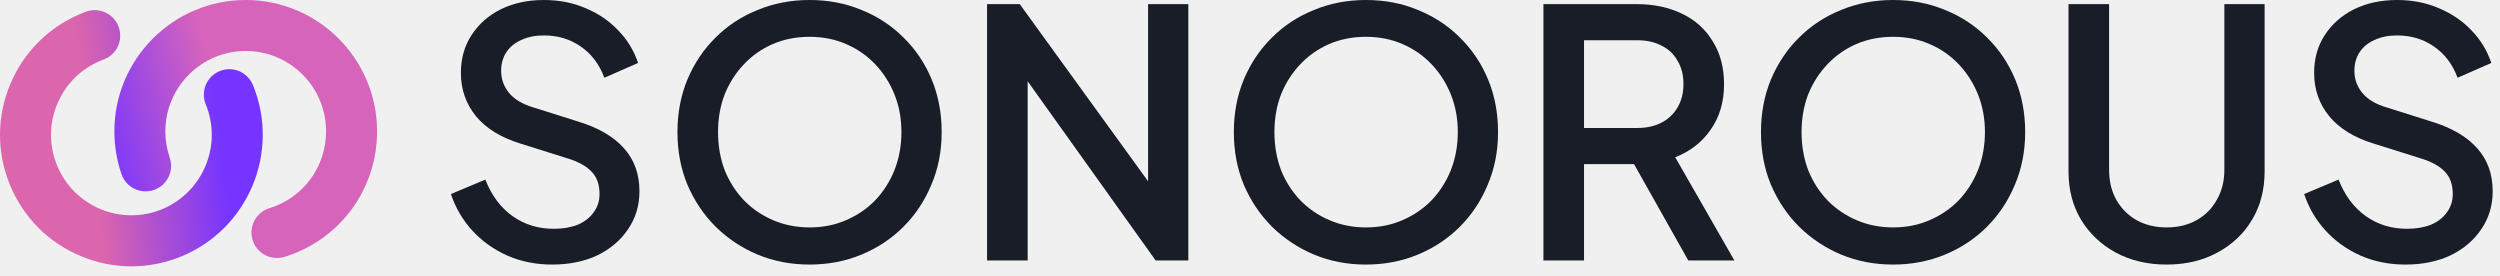
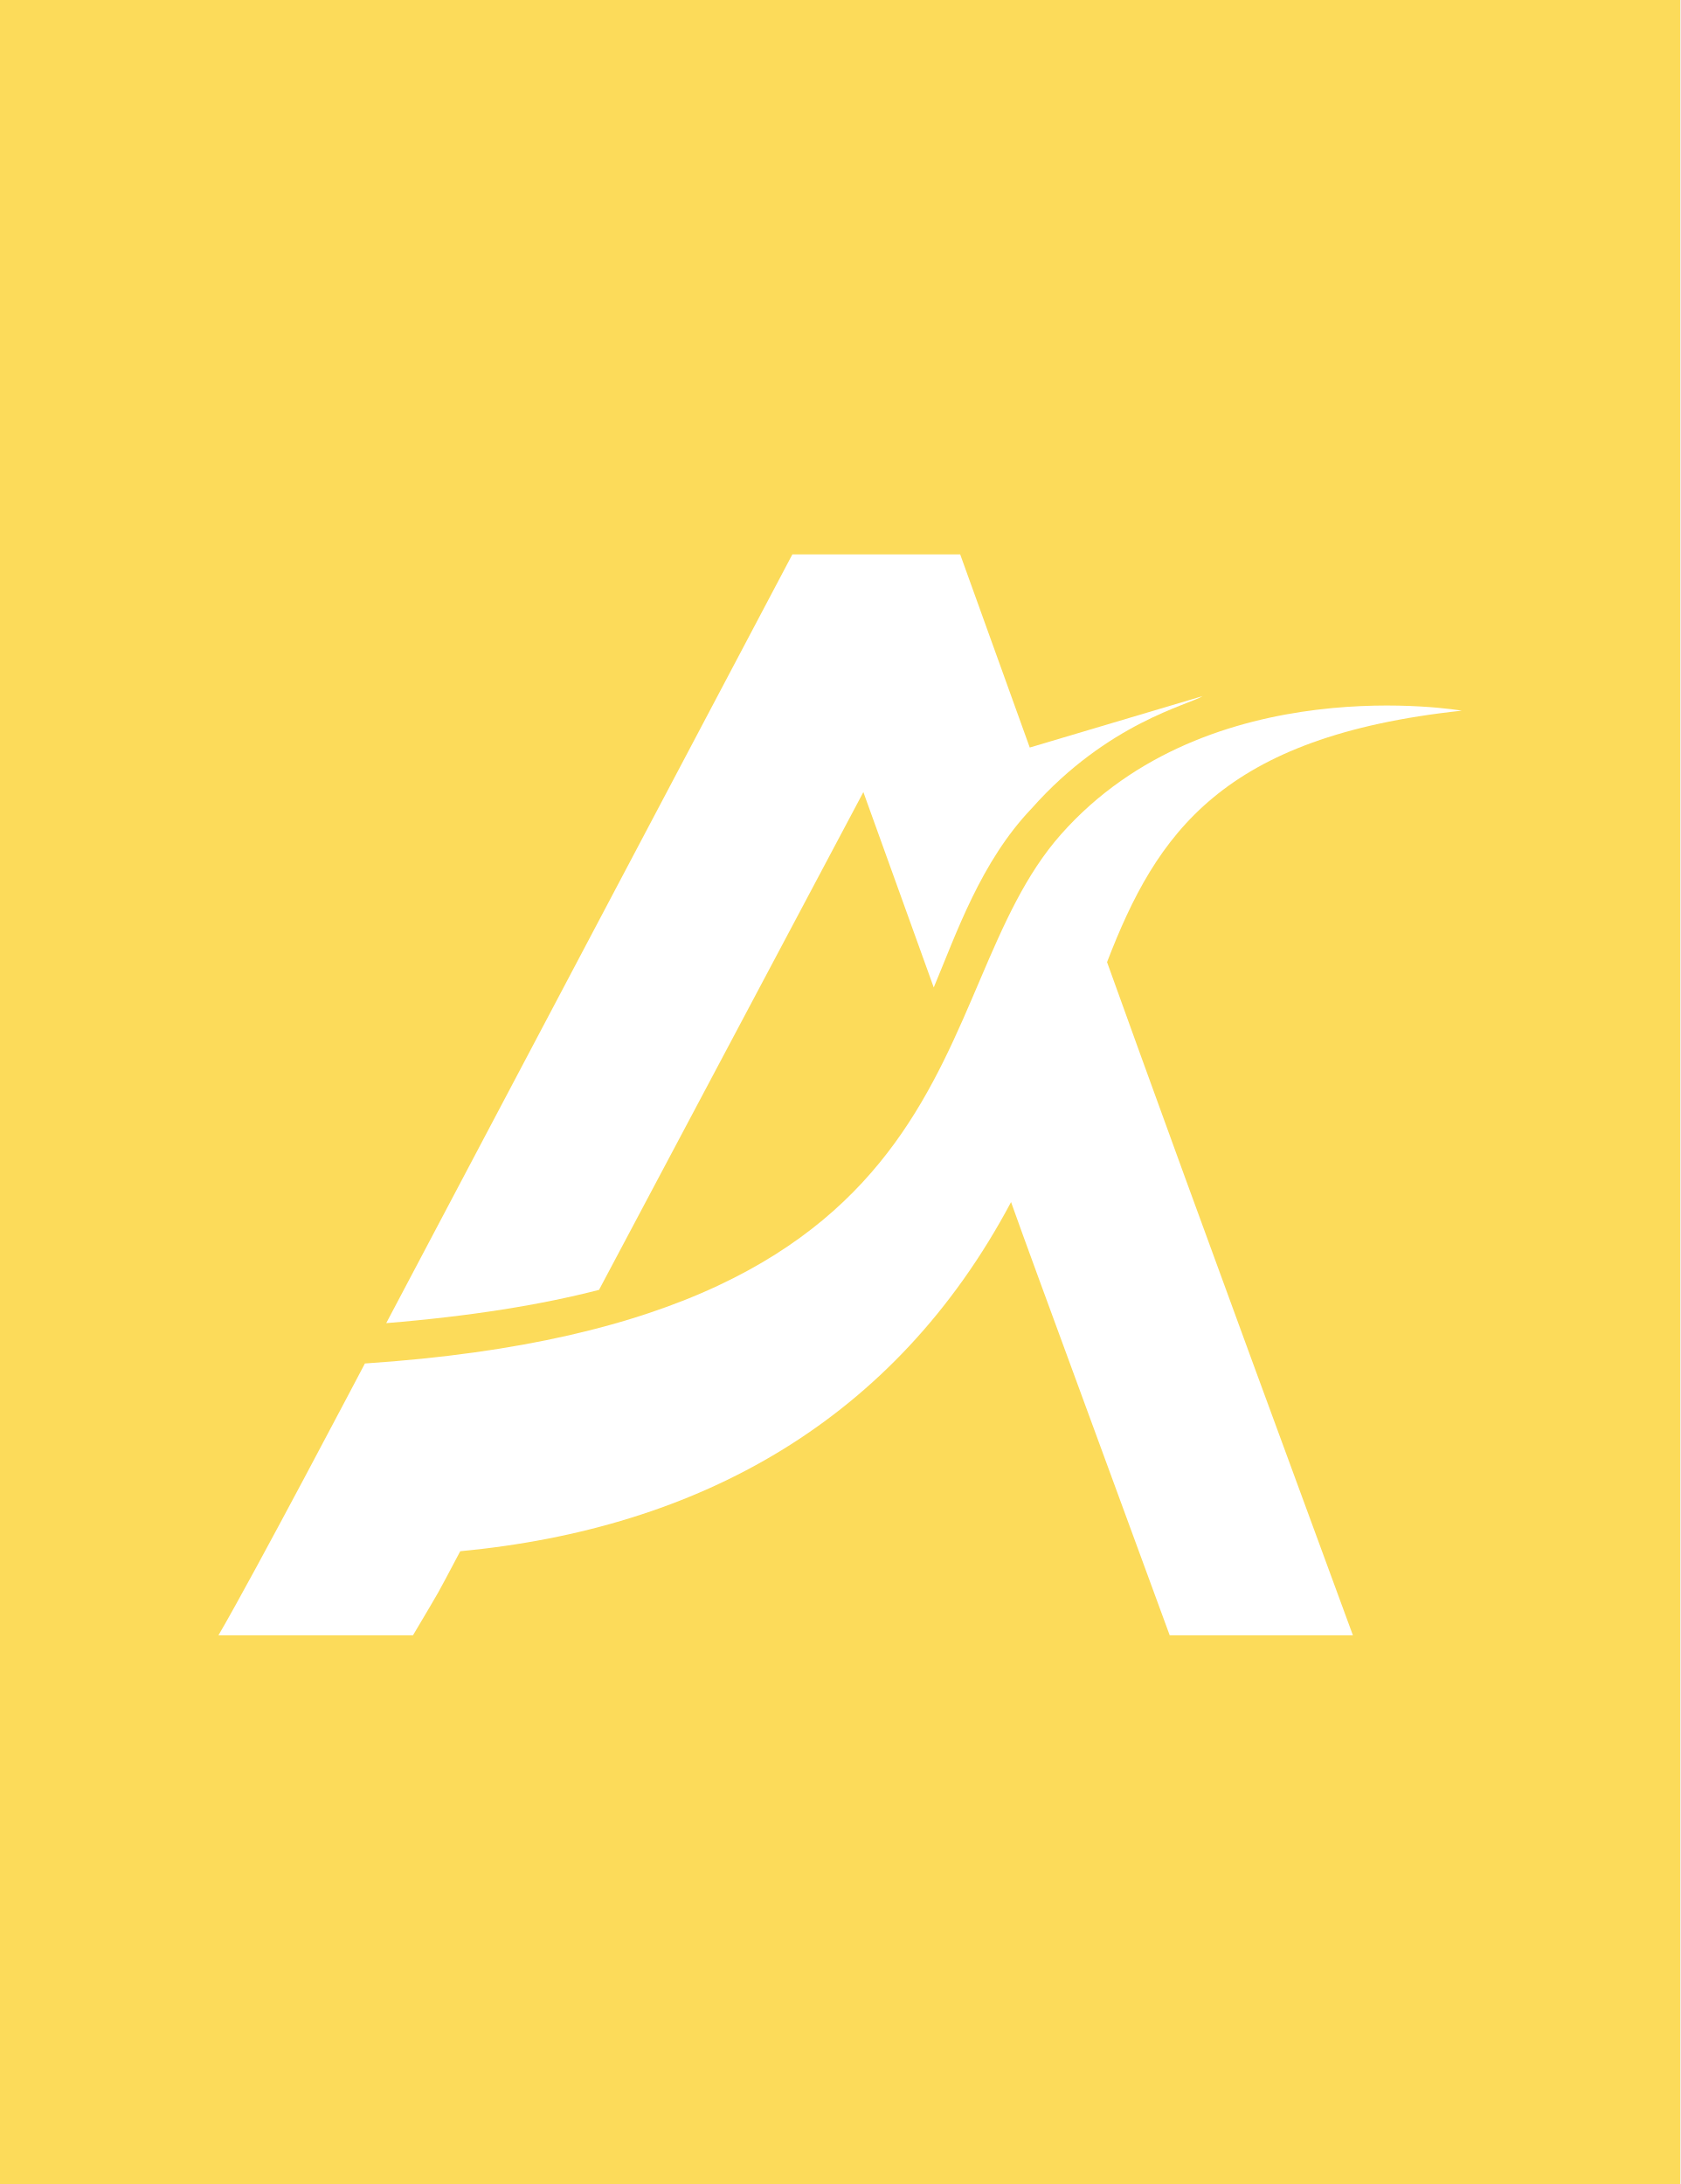
- <svg xmlns="http://www.w3.org/2000/svg" width="218" height="24" viewBox="0 0 218 24" fill="none">
-   <path d="M11.459 23.226C9.963 23.226 8.467 22.929 7.045 22.334C4.222 21.155 2.027 18.947 0.865 16.117C-0.297 13.287 -0.288 10.174 0.891 7.35C2.07 4.527 4.278 2.333 7.108 1.17C7.232 1.119 7.359 1.07 7.485 1.023C8.637 0.595 9.916 1.182 10.343 2.333C10.771 3.485 10.184 4.764 9.032 5.191C8.954 5.22 8.877 5.251 8.799 5.283C7.066 5.994 5.715 7.337 4.994 9.064C4.272 10.791 4.267 12.696 4.978 14.427C5.689 16.158 7.031 17.509 8.758 18.23C10.485 18.951 12.39 18.957 14.121 18.247C17.695 16.779 19.409 12.677 17.941 9.103C17.474 7.967 18.017 6.668 19.153 6.201C20.289 5.735 21.588 6.277 22.055 7.413C24.454 13.255 21.653 19.96 15.811 22.36C14.407 22.938 12.933 23.226 11.459 23.226Z" fill="url(#paint0_linear_18_1050)" />
-   <path d="M24.152 22.499C23.203 22.499 22.323 21.886 22.028 20.931C21.666 19.758 22.324 18.513 23.498 18.151C26.451 17.239 28.435 14.548 28.435 11.454C28.435 7.59 25.292 4.447 21.428 4.447C17.564 4.447 14.42 7.59 14.42 11.454C14.42 12.237 14.549 13.006 14.8 13.739C15.2 14.9 14.583 16.165 13.422 16.565C12.26 16.965 10.996 16.348 10.596 15.187C10.183 13.987 9.973 12.731 9.973 11.454C9.973 5.138 15.112 0 21.427 0C27.743 0 32.881 5.138 32.881 11.454C32.881 16.511 29.637 20.91 24.808 22.4C24.59 22.468 24.369 22.499 24.152 22.499Z" fill="url(#paint1_linear_18_1050)" />
-   <path d="M48.14 23.07C46.74 23.07 45.44 22.81 44.24 22.29C43.04 21.75 42.02 21.02 41.18 20.1C40.34 19.18 39.72 18.12 39.32 16.92L42.32 15.66C42.86 17.04 43.65 18.1 44.69 18.84C45.73 19.58 46.93 19.95 48.29 19.95C49.09 19.95 49.79 19.83 50.39 19.59C50.99 19.33 51.45 18.97 51.77 18.51C52.11 18.05 52.28 17.52 52.28 16.92C52.28 16.1 52.05 15.45 51.59 14.97C51.13 14.49 50.45 14.11 49.55 13.83L45.35 12.51C43.67 11.99 42.39 11.2 41.51 10.14C40.63 9.06 40.19 7.8 40.19 6.36C40.19 5.1 40.5 4 41.12 3.06C41.74 2.1 42.59 1.35 43.67 0.81C44.77 0.27 46.02 0 47.42 0C48.76 0 49.98 0.24 51.08 0.72C52.18 1.18 53.12 1.82 53.9 2.64C54.7 3.46 55.28 4.41 55.64 5.49L52.7 6.78C52.26 5.6 51.57 4.69 50.63 4.05C49.71 3.41 48.64 3.09 47.42 3.09C46.68 3.09 46.03 3.22 45.47 3.48C44.91 3.72 44.47 4.08 44.15 4.56C43.85 5.02 43.7 5.56 43.7 6.18C43.7 6.9 43.93 7.54 44.39 8.1C44.85 8.66 45.55 9.08 46.49 9.36L50.39 10.59C52.17 11.13 53.51 11.91 54.41 12.93C55.31 13.93 55.76 15.18 55.76 16.68C55.76 17.92 55.43 19.02 54.77 19.98C54.13 20.94 53.24 21.7 52.1 22.26C50.96 22.8 49.64 23.07 48.14 23.07Z" fill="#191D27" />
-   <path d="M70.594 23.07C68.974 23.07 67.464 22.78 66.064 22.2C64.684 21.62 63.464 20.81 62.404 19.77C61.364 18.73 60.544 17.51 59.944 16.11C59.364 14.71 59.074 13.18 59.074 11.52C59.074 9.86 59.364 8.33 59.944 6.93C60.544 5.51 61.364 4.29 62.404 3.27C63.444 2.23 64.664 1.43 66.064 0.87C67.464 0.29 68.974 0 70.594 0C72.234 0 73.744 0.29 75.124 0.87C76.524 1.43 77.744 2.23 78.784 3.27C79.844 4.31 80.664 5.53 81.244 6.93C81.824 8.33 82.114 9.86 82.114 11.52C82.114 13.18 81.814 14.71 81.214 16.11C80.634 17.51 79.824 18.73 78.784 19.77C77.744 20.81 76.524 21.62 75.124 22.2C73.724 22.78 72.214 23.07 70.594 23.07ZM70.594 19.83C71.754 19.83 72.814 19.62 73.774 19.2C74.754 18.78 75.604 18.2 76.324 17.46C77.044 16.7 77.604 15.82 78.004 14.82C78.404 13.8 78.604 12.7 78.604 11.52C78.604 10.34 78.404 9.25 78.004 8.25C77.604 7.25 77.044 6.37 76.324 5.61C75.604 4.85 74.754 4.26 73.774 3.84C72.814 3.42 71.754 3.21 70.594 3.21C69.434 3.21 68.364 3.42 67.384 3.84C66.424 4.26 65.584 4.85 64.864 5.61C64.144 6.37 63.584 7.25 63.184 8.25C62.804 9.25 62.614 10.34 62.614 11.52C62.614 12.7 62.804 13.8 63.184 14.82C63.584 15.82 64.144 16.7 64.864 17.46C65.584 18.2 66.434 18.78 67.414 19.2C68.394 19.62 69.454 19.83 70.594 19.83Z" fill="#191D27" />
-   <path d="M86.072 22.71V0.36H88.922L101.462 17.67L100.112 17.88V0.36H103.622V22.71H100.772L88.322 5.28L89.612 5.04V22.71H86.072Z" fill="#191D27" />
-   <path d="M119.11 23.07C117.49 23.07 115.98 22.78 114.58 22.2C113.2 21.62 111.98 20.81 110.92 19.77C109.88 18.73 109.06 17.51 108.46 16.11C107.88 14.71 107.59 13.18 107.59 11.52C107.59 9.86 107.88 8.33 108.46 6.93C109.06 5.51 109.88 4.29 110.92 3.27C111.96 2.23 113.18 1.43 114.58 0.87C115.98 0.29 117.49 0 119.11 0C120.75 0 122.26 0.29 123.64 0.87C125.04 1.43 126.26 2.23 127.3 3.27C128.36 4.31 129.18 5.53 129.76 6.93C130.34 8.33 130.63 9.86 130.63 11.52C130.63 13.18 130.33 14.71 129.73 16.11C129.15 17.51 128.34 18.73 127.3 19.77C126.26 20.81 125.04 21.62 123.64 22.2C122.24 22.78 120.73 23.07 119.11 23.07ZM119.11 19.83C120.27 19.83 121.33 19.62 122.29 19.2C123.27 18.78 124.12 18.2 124.84 17.46C125.56 16.7 126.12 15.82 126.52 14.82C126.92 13.8 127.12 12.7 127.12 11.52C127.12 10.34 126.92 9.25 126.52 8.25C126.12 7.25 125.56 6.37 124.84 5.61C124.12 4.85 123.27 4.26 122.29 3.84C121.33 3.42 120.27 3.21 119.11 3.21C117.95 3.21 116.88 3.42 115.9 3.84C114.94 4.26 114.1 4.85 113.38 5.61C112.66 6.37 112.1 7.25 111.7 8.25C111.32 9.25 111.13 10.34 111.13 11.52C111.13 12.7 111.32 13.8 111.7 14.82C112.1 15.82 112.66 16.7 113.38 17.46C114.1 18.2 114.95 18.78 115.93 19.2C116.91 19.62 117.97 19.83 119.11 19.83Z" fill="#191D27" />
-   <path d="M134.587 22.71V0.36H142.717C144.217 0.36 145.537 0.64 146.677 1.2C147.817 1.74 148.707 2.54 149.347 3.6C150.007 4.64 150.337 5.89 150.337 7.35C150.337 8.89 149.947 10.21 149.167 11.31C148.407 12.41 147.377 13.21 146.077 13.71L151.237 22.71H147.217L141.727 12.96L144.037 14.31H138.127V22.71H134.587ZM138.127 11.16H142.777C143.597 11.16 144.307 11 144.907 10.68C145.507 10.36 145.967 9.92 146.287 9.36C146.627 8.78 146.797 8.1 146.797 7.32C146.797 6.54 146.627 5.87 146.287 5.31C145.967 4.73 145.507 4.29 144.907 3.99C144.307 3.67 143.597 3.51 142.777 3.51H138.127V11.16Z" fill="#191D27" />
-   <path d="M165.076 23.07C163.456 23.07 161.946 22.78 160.546 22.2C159.166 21.62 157.946 20.81 156.886 19.77C155.846 18.73 155.026 17.51 154.426 16.11C153.846 14.71 153.556 13.18 153.556 11.52C153.556 9.86 153.846 8.33 154.426 6.93C155.026 5.51 155.846 4.29 156.886 3.27C157.926 2.23 159.146 1.43 160.546 0.87C161.946 0.29 163.456 0 165.076 0C166.716 0 168.226 0.29 169.606 0.87C171.006 1.43 172.226 2.23 173.266 3.27C174.326 4.31 175.146 5.53 175.726 6.93C176.306 8.33 176.596 9.86 176.596 11.52C176.596 13.18 176.296 14.71 175.696 16.11C175.116 17.51 174.306 18.73 173.266 19.77C172.226 20.81 171.006 21.62 169.606 22.2C168.206 22.78 166.696 23.07 165.076 23.07ZM165.076 19.83C166.236 19.83 167.296 19.62 168.256 19.2C169.236 18.78 170.086 18.2 170.806 17.46C171.526 16.7 172.086 15.82 172.486 14.82C172.886 13.8 173.086 12.7 173.086 11.52C173.086 10.34 172.886 9.25 172.486 8.25C172.086 7.25 171.526 6.37 170.806 5.61C170.086 4.85 169.236 4.26 168.256 3.84C167.296 3.42 166.236 3.21 165.076 3.21C163.916 3.21 162.846 3.42 161.866 3.84C160.906 4.26 160.066 4.85 159.346 5.61C158.626 6.37 158.066 7.25 157.666 8.25C157.286 9.25 157.096 10.34 157.096 11.52C157.096 12.7 157.286 13.8 157.666 14.82C158.066 15.82 158.626 16.7 159.346 17.46C160.066 18.2 160.916 18.78 161.896 19.2C162.876 19.62 163.936 19.83 165.076 19.83Z" fill="#191D27" />
-   <path d="M188.924 23.07C187.264 23.07 185.784 22.72 184.484 22.02C183.204 21.32 182.194 20.36 181.454 19.14C180.734 17.92 180.374 16.53 180.374 14.97V0.36H183.914V14.82C183.914 15.8 184.124 16.67 184.544 17.43C184.984 18.19 185.574 18.78 186.314 19.2C187.074 19.62 187.944 19.83 188.924 19.83C189.924 19.83 190.794 19.62 191.534 19.2C192.294 18.78 192.884 18.19 193.304 17.43C193.744 16.67 193.964 15.8 193.964 14.82V0.36H197.474V14.97C197.474 16.53 197.114 17.92 196.394 19.14C195.674 20.36 194.664 21.32 193.364 22.02C192.084 22.72 190.604 23.07 188.924 23.07Z" fill="#191D27" />
-   <path d="M209.742 23.07C208.342 23.07 207.042 22.81 205.842 22.29C204.642 21.75 203.622 21.02 202.782 20.1C201.942 19.18 201.322 18.12 200.922 16.92L203.922 15.66C204.462 17.04 205.252 18.1 206.292 18.84C207.332 19.58 208.532 19.95 209.892 19.95C210.692 19.95 211.392 19.83 211.992 19.59C212.592 19.33 213.052 18.97 213.372 18.51C213.712 18.05 213.882 17.52 213.882 16.92C213.882 16.1 213.652 15.45 213.192 14.97C212.732 14.49 212.052 14.11 211.152 13.83L206.952 12.51C205.272 11.99 203.992 11.2 203.112 10.14C202.232 9.06 201.792 7.8 201.792 6.36C201.792 5.1 202.102 4 202.722 3.06C203.342 2.1 204.192 1.35 205.272 0.81C206.372 0.27 207.622 0 209.022 0C210.362 0 211.582 0.24 212.682 0.72C213.782 1.18 214.722 1.82 215.502 2.64C216.302 3.46 216.882 4.41 217.242 5.49L214.302 6.78C213.862 5.6 213.172 4.69 212.232 4.05C211.312 3.41 210.242 3.09 209.022 3.09C208.282 3.09 207.632 3.22 207.072 3.48C206.512 3.72 206.072 4.08 205.752 4.56C205.452 5.02 205.302 5.56 205.302 6.18C205.302 6.9 205.532 7.54 205.992 8.1C206.452 8.66 207.152 9.08 208.092 9.36L211.992 10.59C213.772 11.13 215.112 11.91 216.012 12.93C216.912 13.93 217.362 15.18 217.362 16.68C217.362 17.92 217.032 19.02 216.372 19.98C215.732 20.94 214.842 21.7 213.702 22.26C212.562 22.8 211.242 23.07 209.742 23.07Z" fill="#191D27" />
-   <defs>
-     <linearGradient id="paint0_linear_18_1050" x1="7.749" y1="12.351" x2="19.146" y2="10.939" gradientUnits="userSpaceOnUse">
-       <stop stop-color="#DC66AD" />
-       <stop offset="1" stop-color="#7534FF" />
-     </linearGradient>
-     <linearGradient id="paint1_linear_18_1050" x1="20.02" y1="11.837" x2="8.777" y2="14.914" gradientUnits="userSpaceOnUse">
-       <stop stop-color="#D764BB" />
-       <stop offset="1" stop-color="#7534FF" />
-     </linearGradient>
-   </defs>
+ <svg xmlns="http://www.w3.org/2000/svg" width="100" height="130" viewBox="0 0 100 130" fill="none">
+   <rect width="100" height="130" fill="#FCDB5A" />
+   <path d="M65.888 57.27C68.84 49.59 72.733 43.833 87 42.302C87 42.302 71.97 39.699 63.149 49.662C54.72 59.181 58.977 78.681 21.718 81.16C21.718 81.16 15.132 93.7 13 97.342H24.578C26.44 94.192 25.799 95.334 27.392 92.335C41.61 90.988 53.255 84.572 60.175 71.552C61.581 75.458 60.075 71.334 69.618 97.342H80.522C70.929 71.272 68.213 63.729 65.888 57.27Z" fill="white" />
+   <path d="M61.288 44.496C59.252 38.842 57.705 34.544 57.148 33H47.159L22.987 78.758C28.011 78.346 32.171 77.675 35.652 76.778L51.385 47.148L55.574 58.778C56.934 55.531 58.378 51.284 61.404 48.118C65.924 43.014 70.798 41.943 71.575 41.435L61.288 44.496Z" fill="white" />
+   <path d="M69.885 96.958C60.53 71.46 61.924 75.28 60.242 70.608C53.716 82.893 43.617 90.412 27.15 91.972C25.548 94.996 26.018 94.158 24.359 96.958H13.664C15.885 93.061 21.165 83.036 21.958 81.528C59.079 78.981 55.239 59.172 63.436 49.916C68.4 44.308 76.114 42.166 83.591 42.395C71.515 44.542 68.131 50.374 65.478 57.265C66.748 60.767 68.594 66.033 79.972 96.958H69.885Z" fill="white" />
+   <path d="M47.39 33.384H56.879L61.05 44.968L66.628 43.307C59.717 47.359 57.322 53.518 55.599 57.716L51.454 46.204L35.393 76.448C32.02 77.306 28.172 77.919 23.655 78.317L47.39 33.384Z" fill="white" />
</svg>
